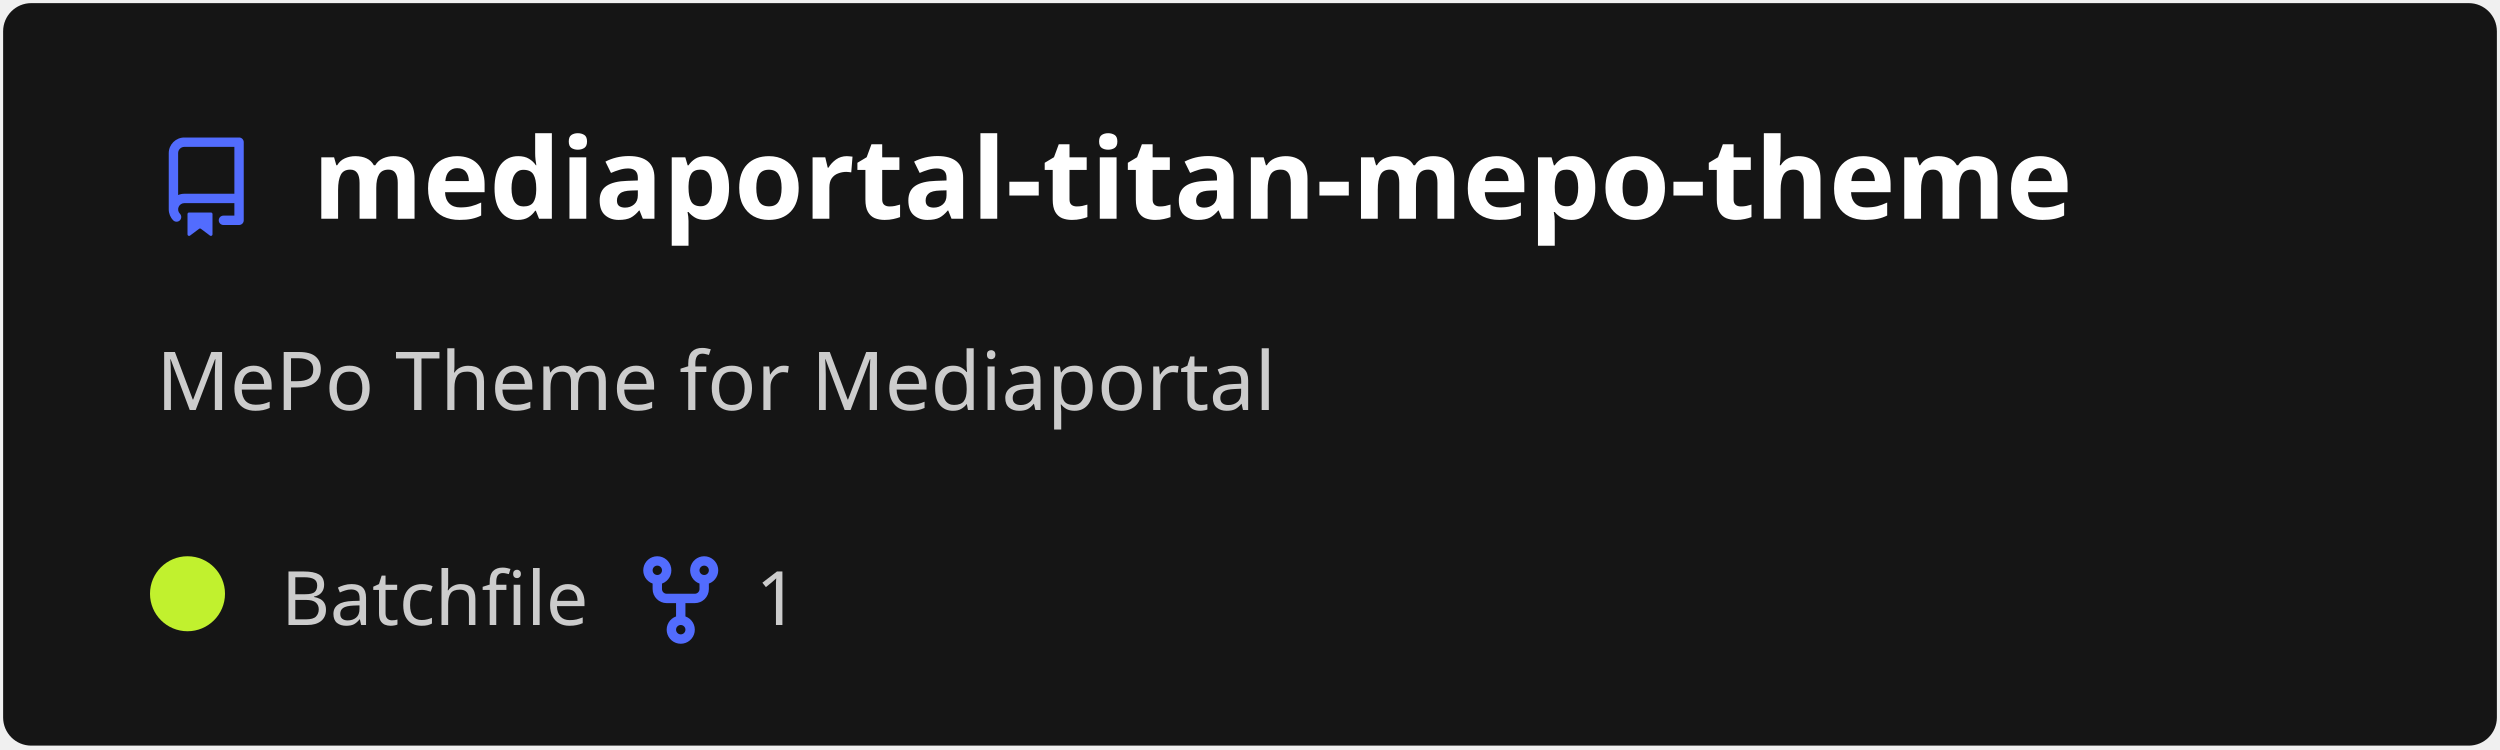
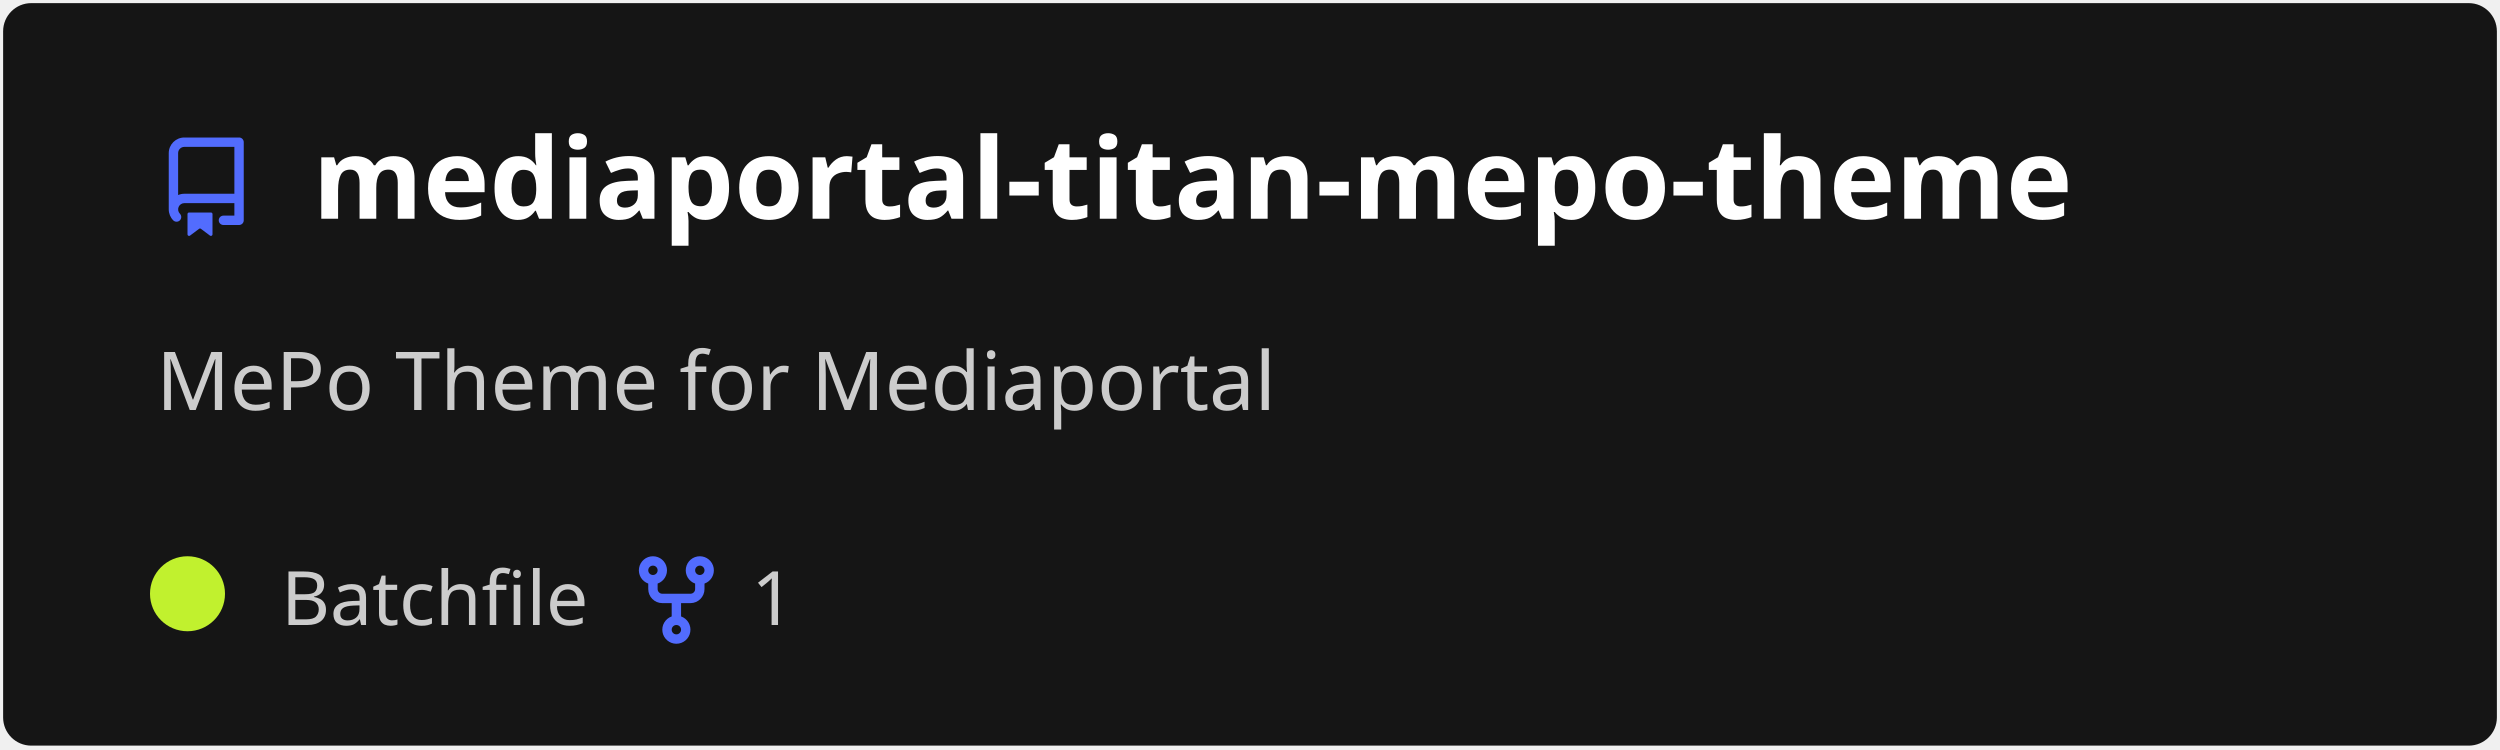
<svg xmlns="http://www.w3.org/2000/svg" width="400" height="120" viewBox="0 0 400 120" fill="none" role="img" aria-labelledby="descId">
  <style>
          .header {
            font: 600 18px 'Segoe UI', Ubuntu, Sans-Serif;
            fill: #fff;
            animation: fadeInAnimation 0.8s ease-in-out forwards;
          }
          @supports(-moz-appearance: auto) {
            /* Selector detects Firefox */
            .header { font-size: 15.5px; }
          }
          
-     .description { font: 400 13px 'Segoe UI', Ubuntu, Sans-Serif; fill: #ccc }
+     .description {
+       font: 400 13px 'Segoe UI', Ubuntu, Sans-Serif;fill: #ccc;
+       
+     }
    .gray { font: 400 12px 'Segoe UI', Ubuntu, Sans-Serif; fill: #ccc }
-     .icon { fill: #526cfe }
    .badge { font: 600 11px 'Segoe UI', Ubuntu, Sans-Serif; }
    .badge rect { opacity: 0.2 }
+ 
+     .stat { font: 400 12px 'Segoe UI', Ubuntu, Sans-Serif; fill: #ccc }
+     .stagger {
+       opacity: 0;
+       animation: fadeInAnimation 0.3s ease-in-out forwards;
+     }
+     .not_bold { font-weight: 400 }
+     .bold { font-weight: 700 }
+     .icon {
+       fill: #526cfe;
+       display: block;
+     }
  

          
      /* Animations */
      @keyframes scaleInAnimation {
        from {
          transform: translate(-5px, 5px) scale(0);
        }
        to {
          transform: translate(-5px, 5px) scale(1);
        }
      }
      @keyframes fadeInAnimation {
        from {
          opacity: 0;
        }
        to {
          opacity: 1;
        }
      }
    
          * { animation-duration: 0s !important; animation-delay: 0s !important; }
        </style>
  <rect data-testid="card-bg" x="0.5" y="0.5" rx="4.5" height="99%" stroke="#e4e2e2" width="399" fill="#151515" stroke-opacity="0" />
  <g data-testid="card-title" transform="translate(25, 35)">
    <g transform="translate(0, 0)">
      <svg class="icon" x="0" y="-13" viewBox="0 0 16 16" version="1.1" width="16" height="16">
        <path fill-rule="evenodd" d="M2 2.5A2.5 2.5 0 014.5 0h8.75a.75.75 0 01.75.75v12.5a.75.75 0 01-.75.75h-2.5a.75.75 0 110-1.5h1.75v-2h-8a1 1 0 00-.714 1.7.75.75 0 01-1.072 1.05A2.495 2.495 0 012 11.5v-9zm10.5-1V9h-8c-.356 0-.694.074-1 .208V2.5a1 1 0 011-1h8zM5 12.25v3.25a.25.25 0 00.4.2l1.45-1.087a.25.25 0 01.3 0L8.6 15.7a.25.25 0 00.4-.2v-3.25a.25.25 0 00-.25-.25h-3.5a.25.25 0 00-.25.25z" />
      </svg>
    </g>
    <g transform="translate(25, 0)">
      <text x="0" y="0" class="header" data-testid="header">mediaportal-titan-mepo-theme</text>
    </g>
  </g>
  <g data-testid="main-card-body" transform="translate(0, 55)">
    <text class="description" x="25" y="-5">
      <tspan dy="1.2em" x="25">MePo Theme for Mediaportal</tspan>
    </text>
    <g transform="translate(30, 45)">
      <g transform="translate(0, 0)">
        <g data-testid="primary-lang">
          <circle data-testid="lang-color" cx="0" cy="-5" r="6" fill="#C1F12E" />
          <text data-testid="lang-name" class="gray" x="15">Batchfile</text>
        </g>
      </g>
-       <g transform="translate(70.91875, 0)">
+       <g transform="translate(70.22, 0)">
        <g transform="translate(0, 0)">
          <svg class="icon" y="-12" viewBox="0 0 16 16" version="1.1" width="16" height="16">
            <path fill-rule="evenodd" d="M5 3.25a.75.75 0 11-1.5 0 .75.75 0 011.5 0zm0 2.122a2.25 2.25 0 10-1.5 0v.878A2.25 2.25 0 005.75 8.5h1.5v2.128a2.251 2.251 0 101.5 0V8.5h1.5a2.25 2.25 0 002.25-2.25v-.878a2.25 2.25 0 10-1.5 0v.878a.75.75 0 01-.75.75h-4.5A.75.75 0 015 6.25v-.878zm3.75 7.378a.75.75 0 11-1.5 0 .75.75 0 011.5 0zm3-8.75a.75.75 0 100-1.5.75.75 0 000 1.5z" />
          </svg>
        </g>
        <g transform="translate(20, 0)">
          <text data-testid="forkcount" class="gray">1</text>
        </g>
      </g>
    </g>
+     <svg x="0" y="0">
+       <g transform="translate(-3, 68)">
+       
+     </g>
+     </svg>
  </g>
</svg>
